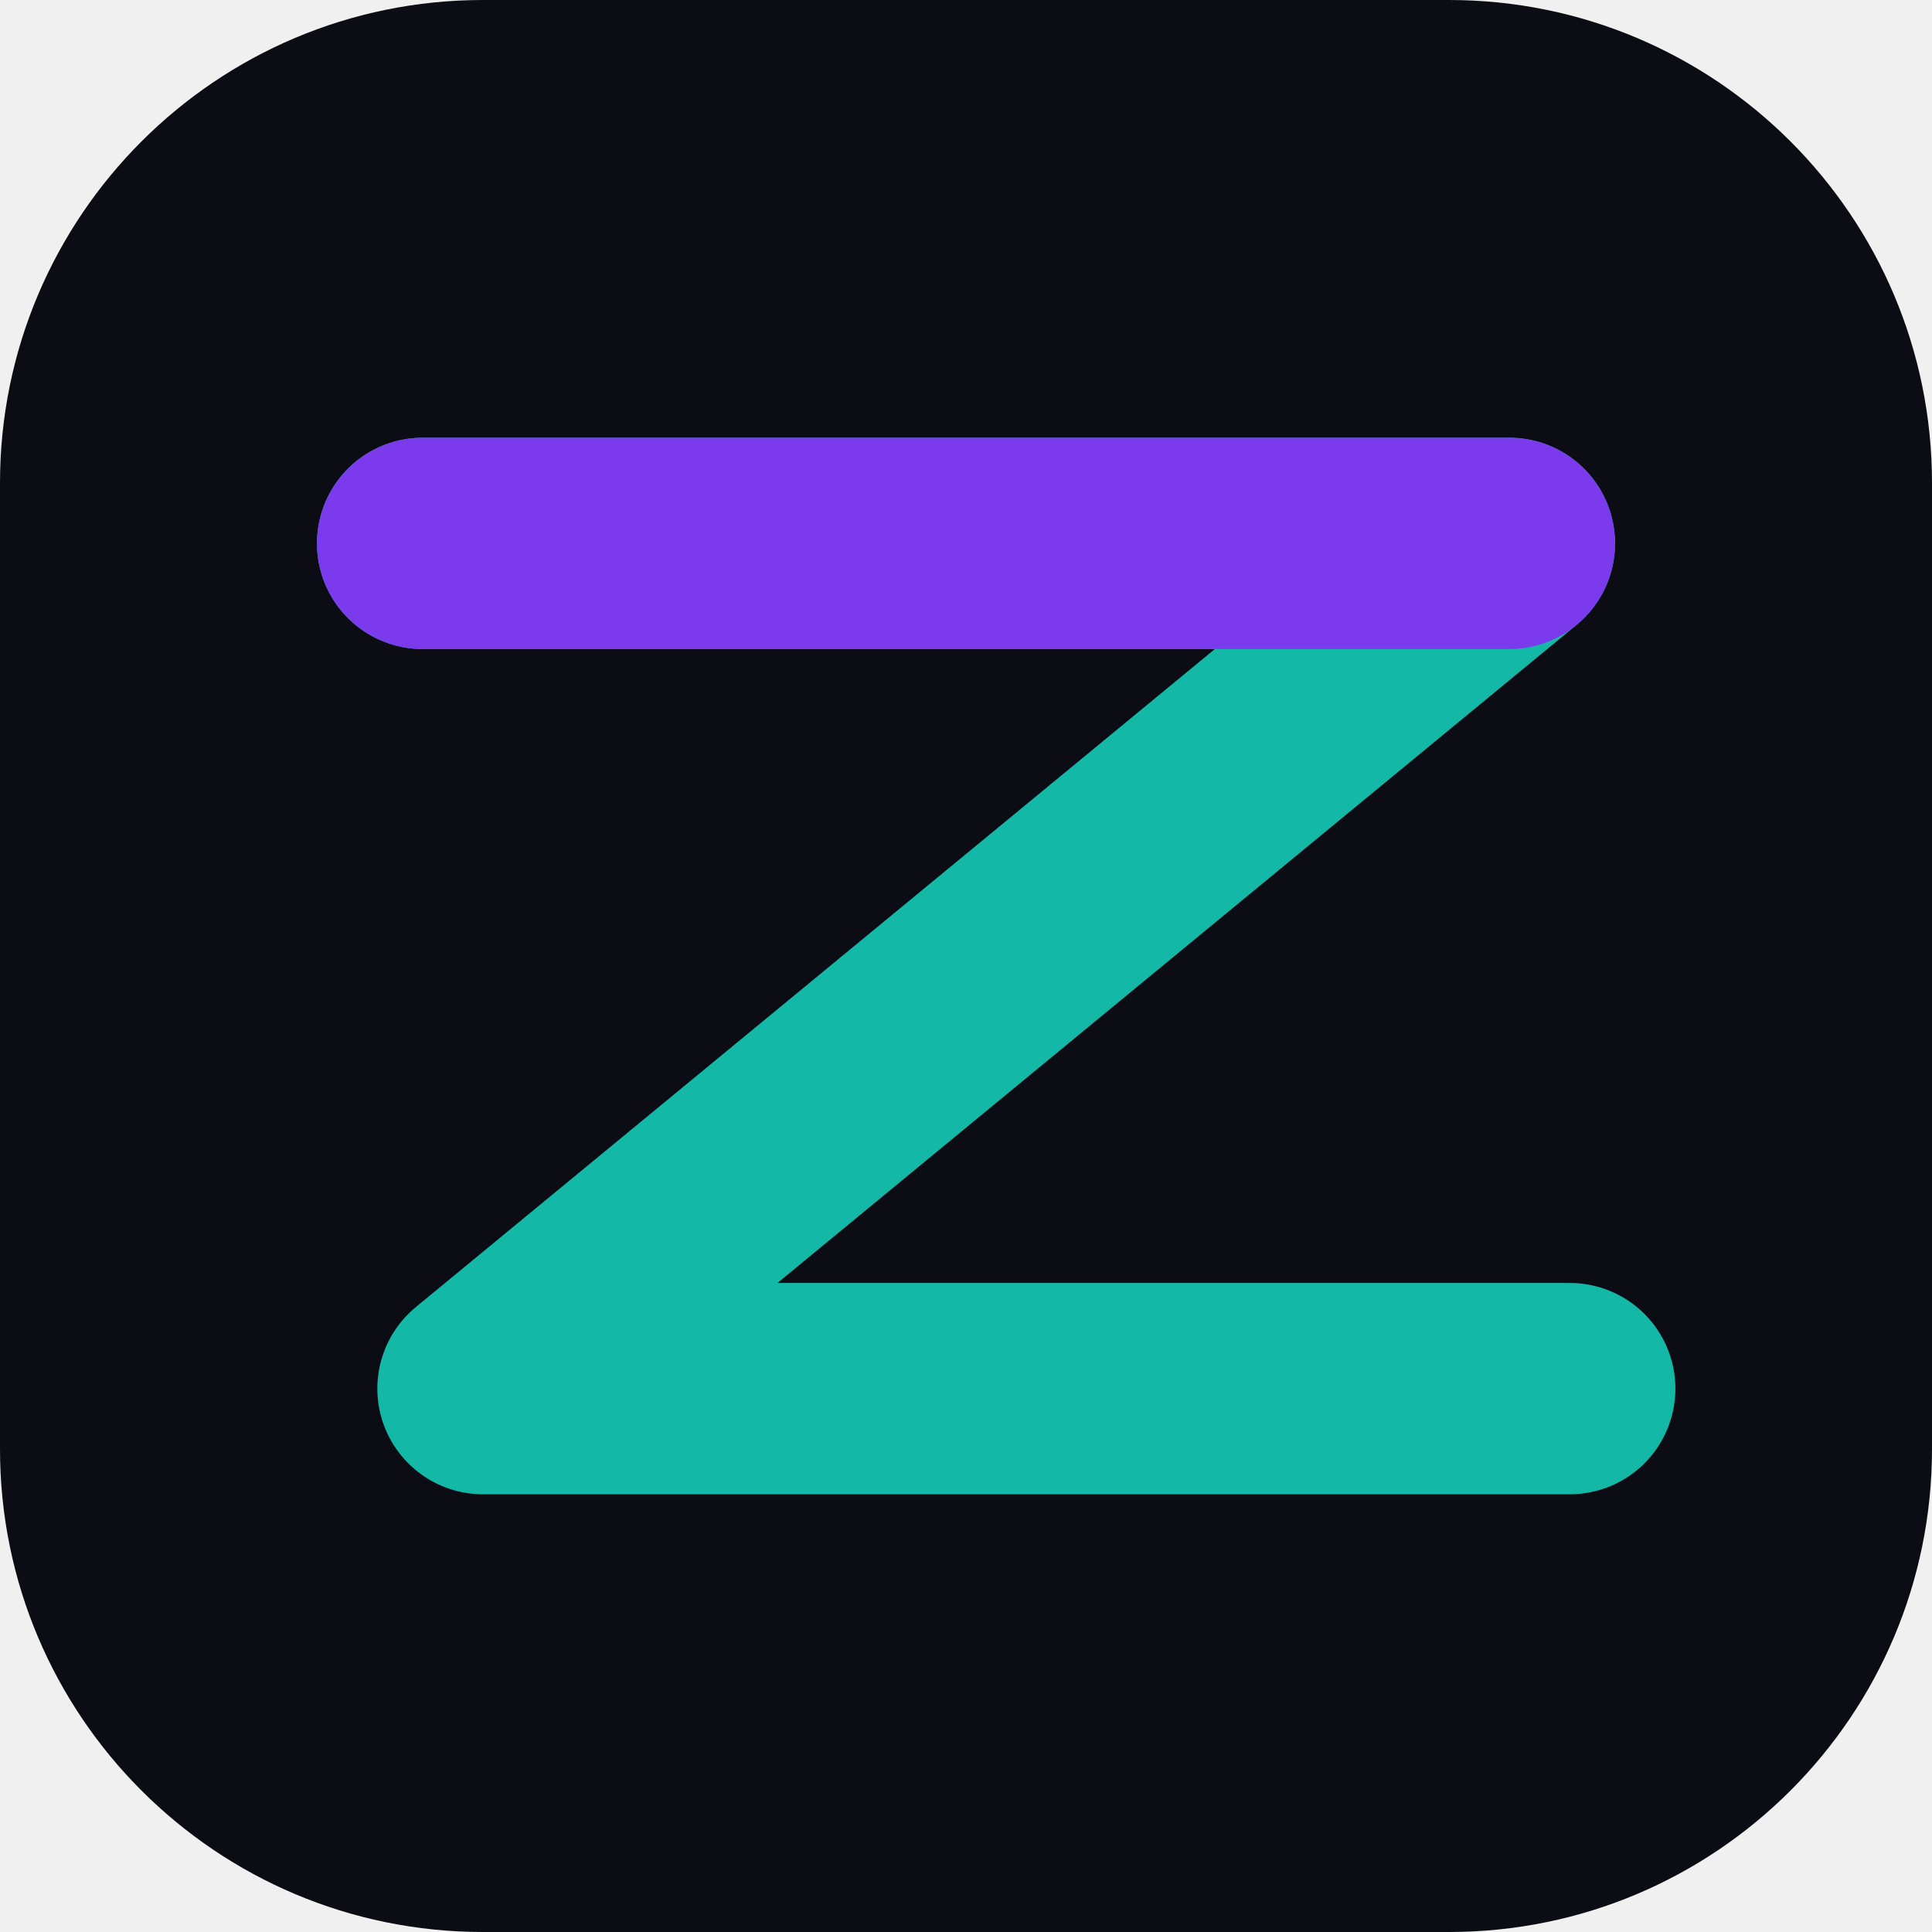
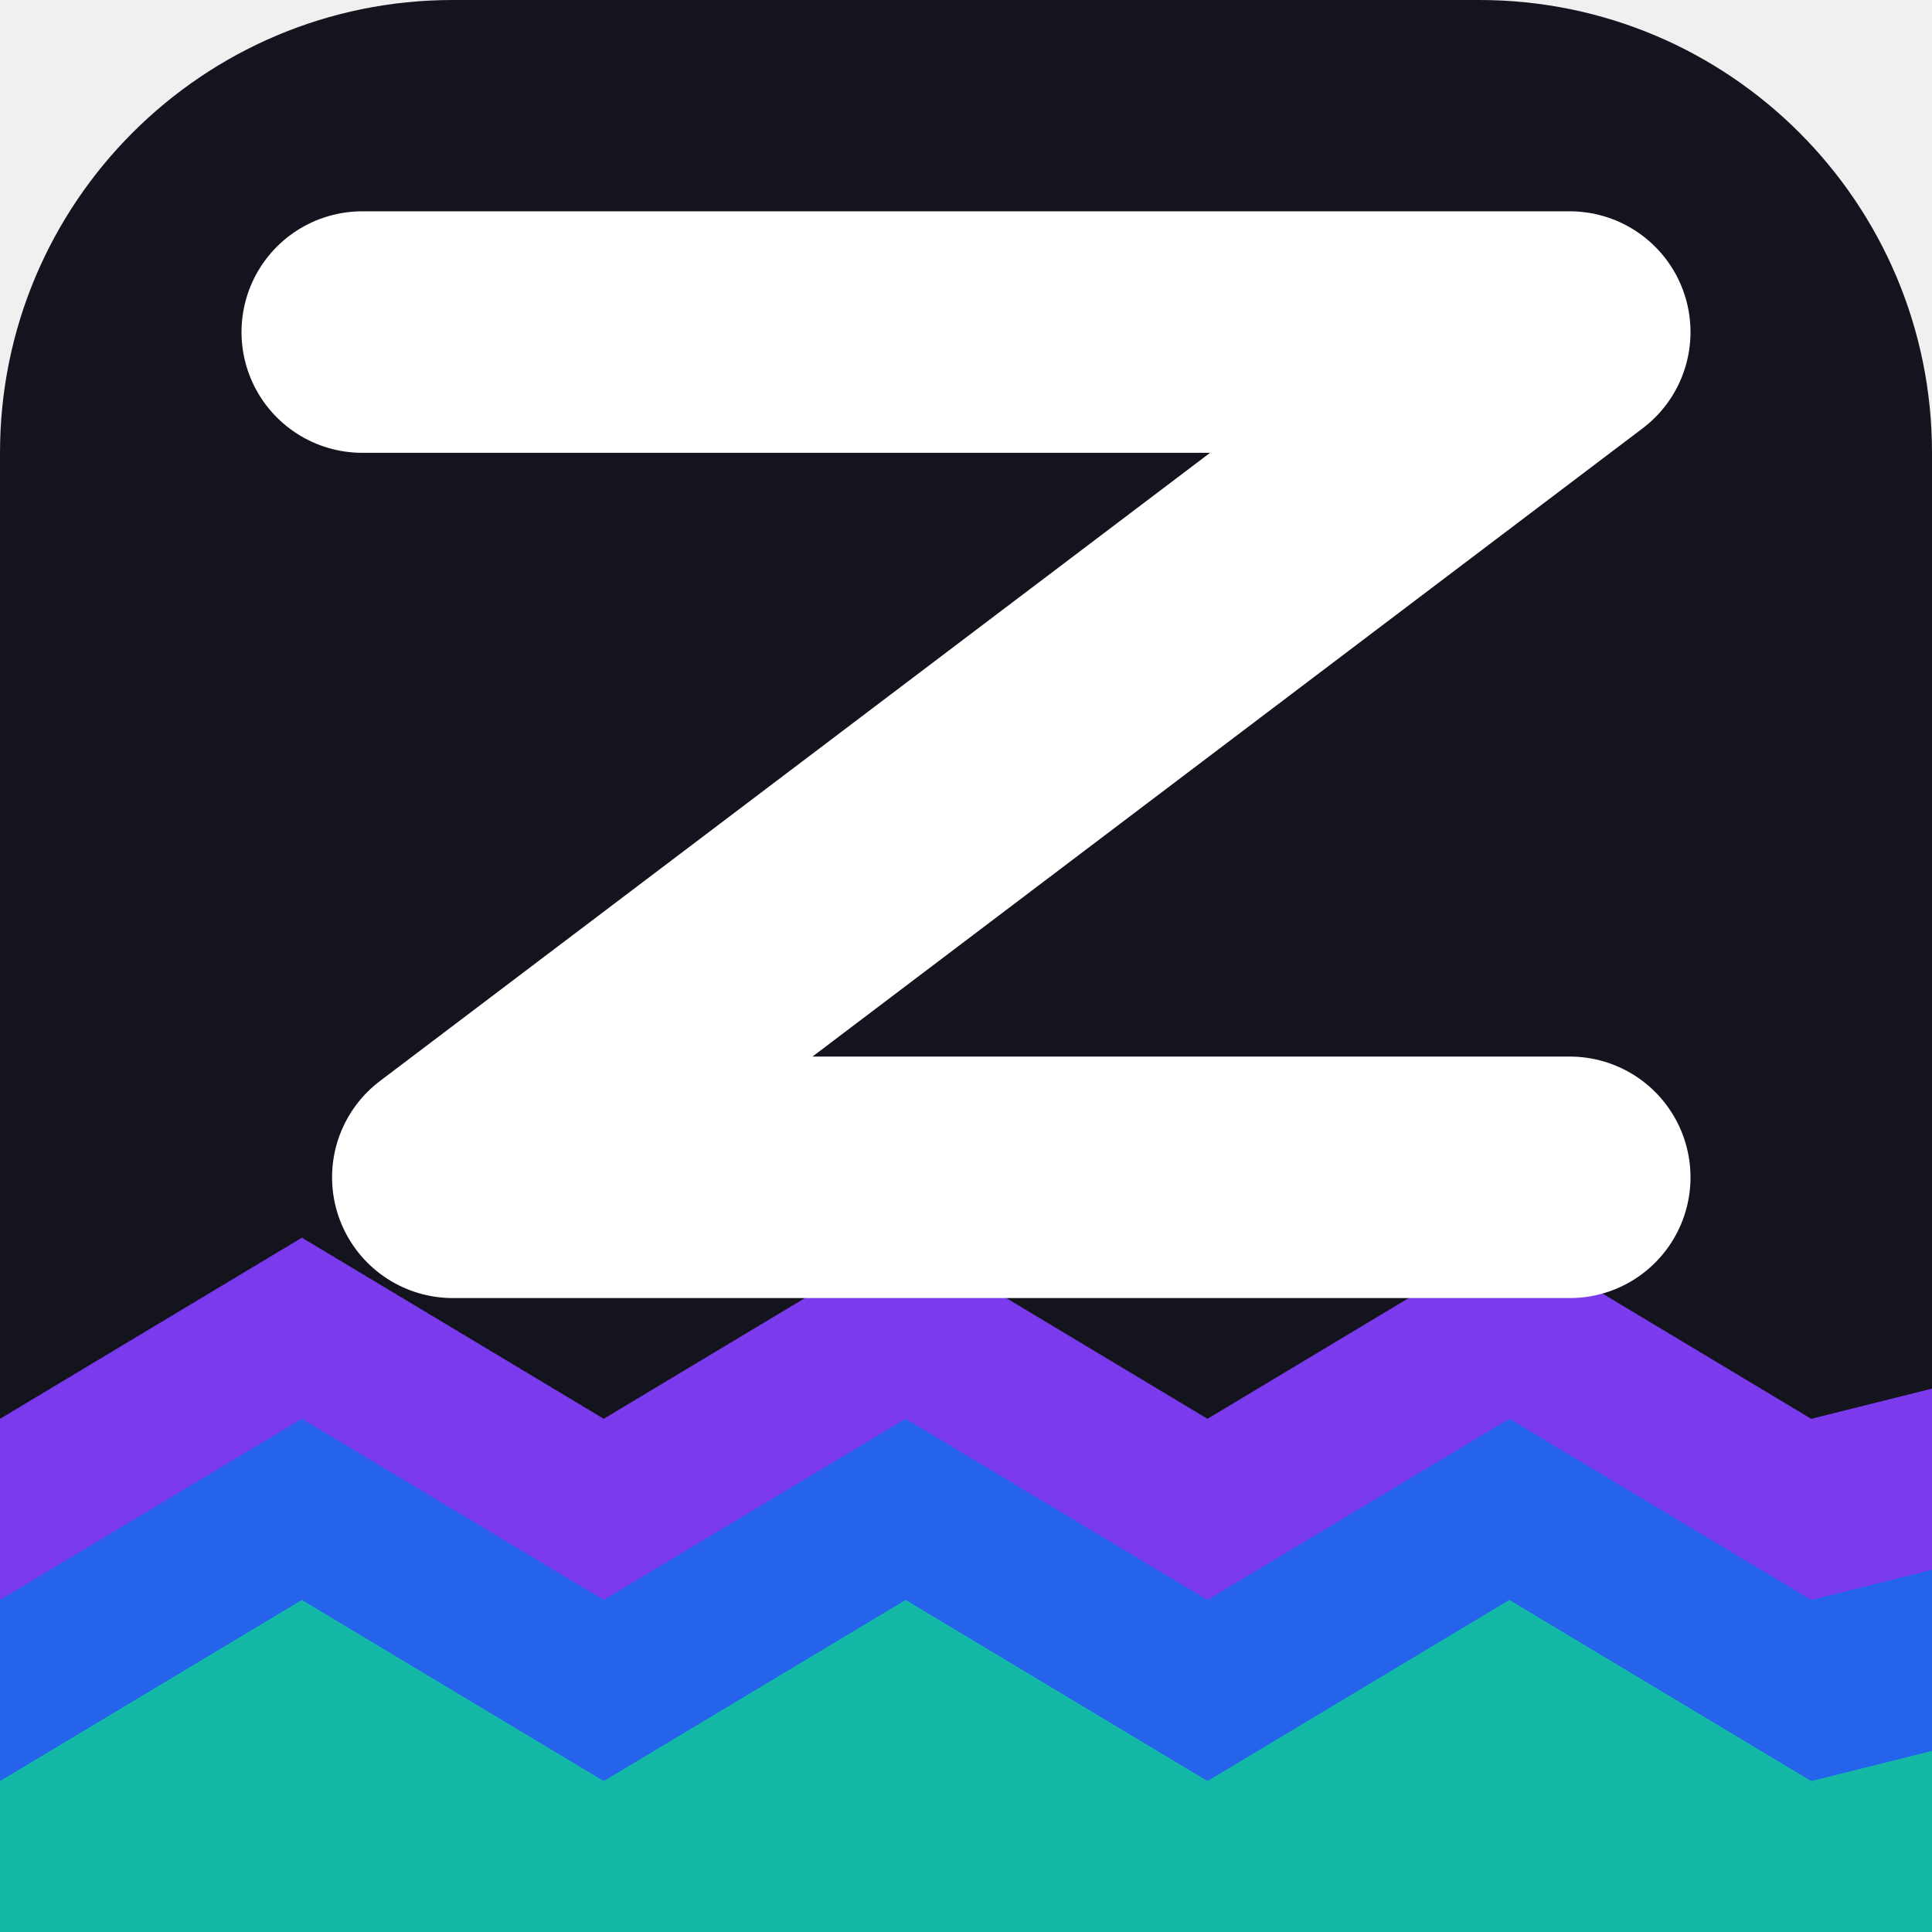
<svg xmlns="http://www.w3.org/2000/svg" viewBox="0 0 64 64">
-   <rect width="64" height="64" rx="16" fill="#0C0C14" />
-   <path d="M14 18h36L16 46h36" fill="none" stroke="#14B8A6" stroke-width="7" stroke-linecap="round" stroke-linejoin="round" />
-   <path d="M14 18h36" stroke="#7C3AED" stroke-width="7" stroke-linecap="round" />
+   <rect width="64" height="64" rx="15" fill="#14141F" />
+   <path d="M0 47l10-6 10 6 10-6 10 6 10-6 10 6 4-1v20H0z" fill="#7C3AED" />
+   <path d="M0 53l10-6 10 6 10-6 10 6 10-6 10 6 4-1v19H0z" fill="#2563EB" />
+   <path d="M0 59l10-6 10 6 10-6 10 6 10-6 10 6 4-1v19H0z" fill="#14B8A6" />
+   <path d="M12 11h40L15 39h37" fill="none" stroke="#fff" stroke-width="8" stroke-linecap="round" stroke-linejoin="round" />
</svg>
